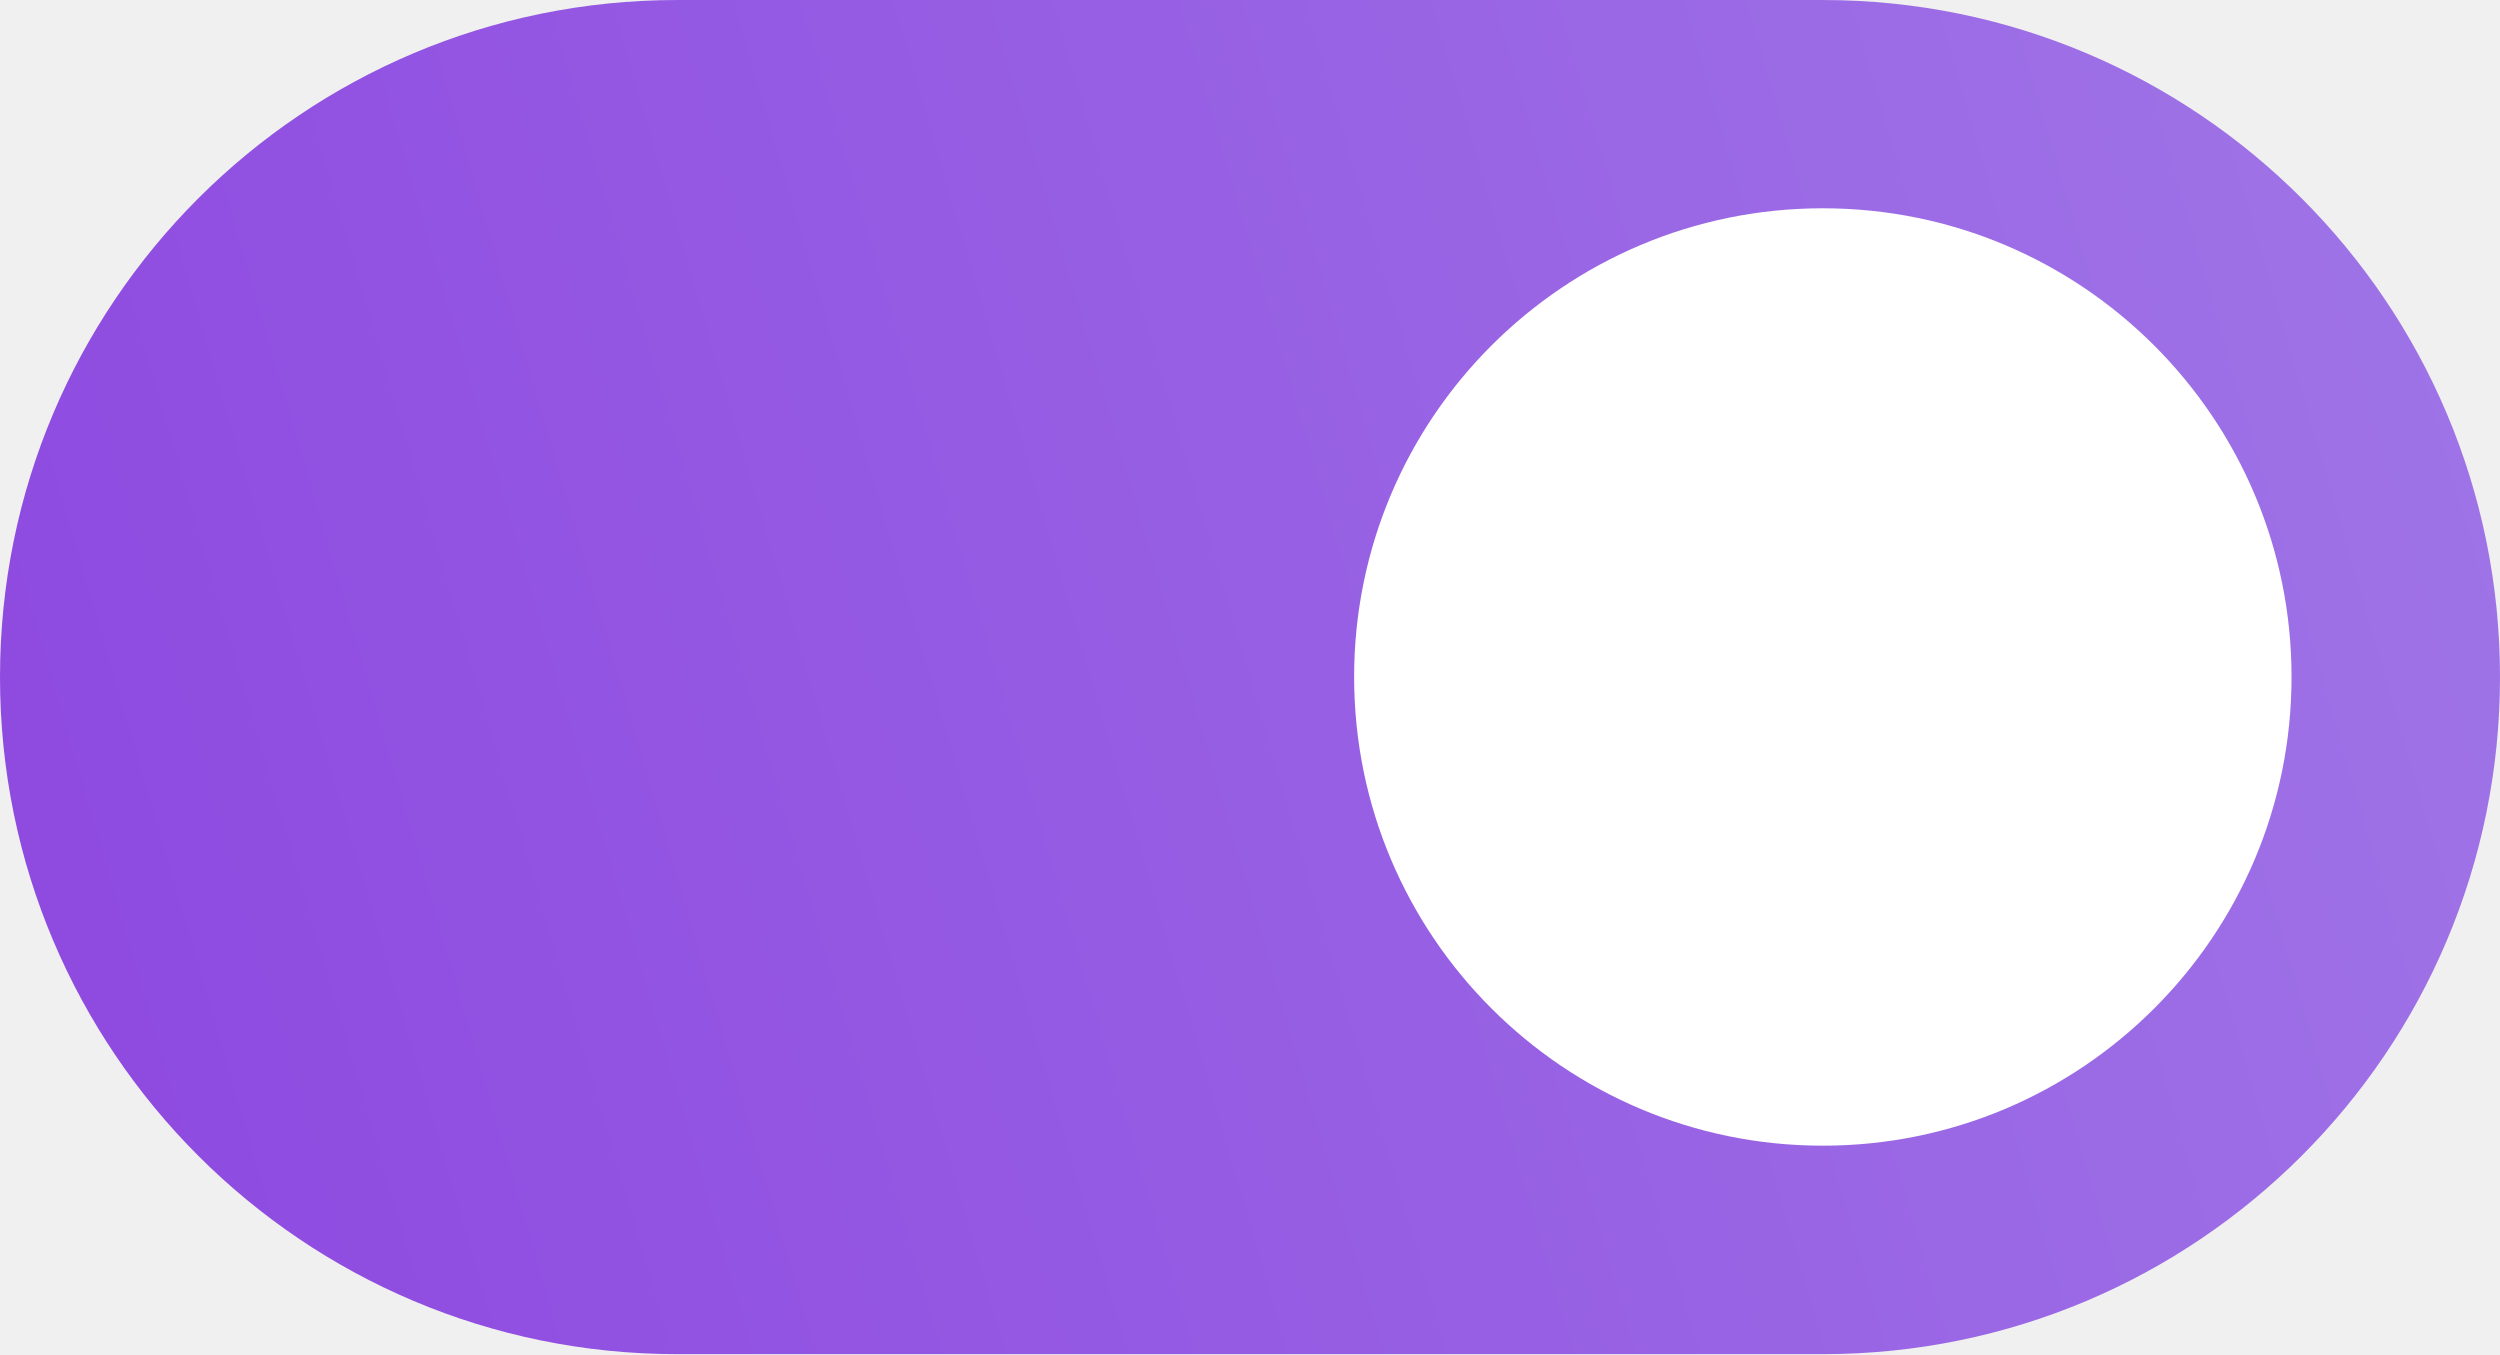
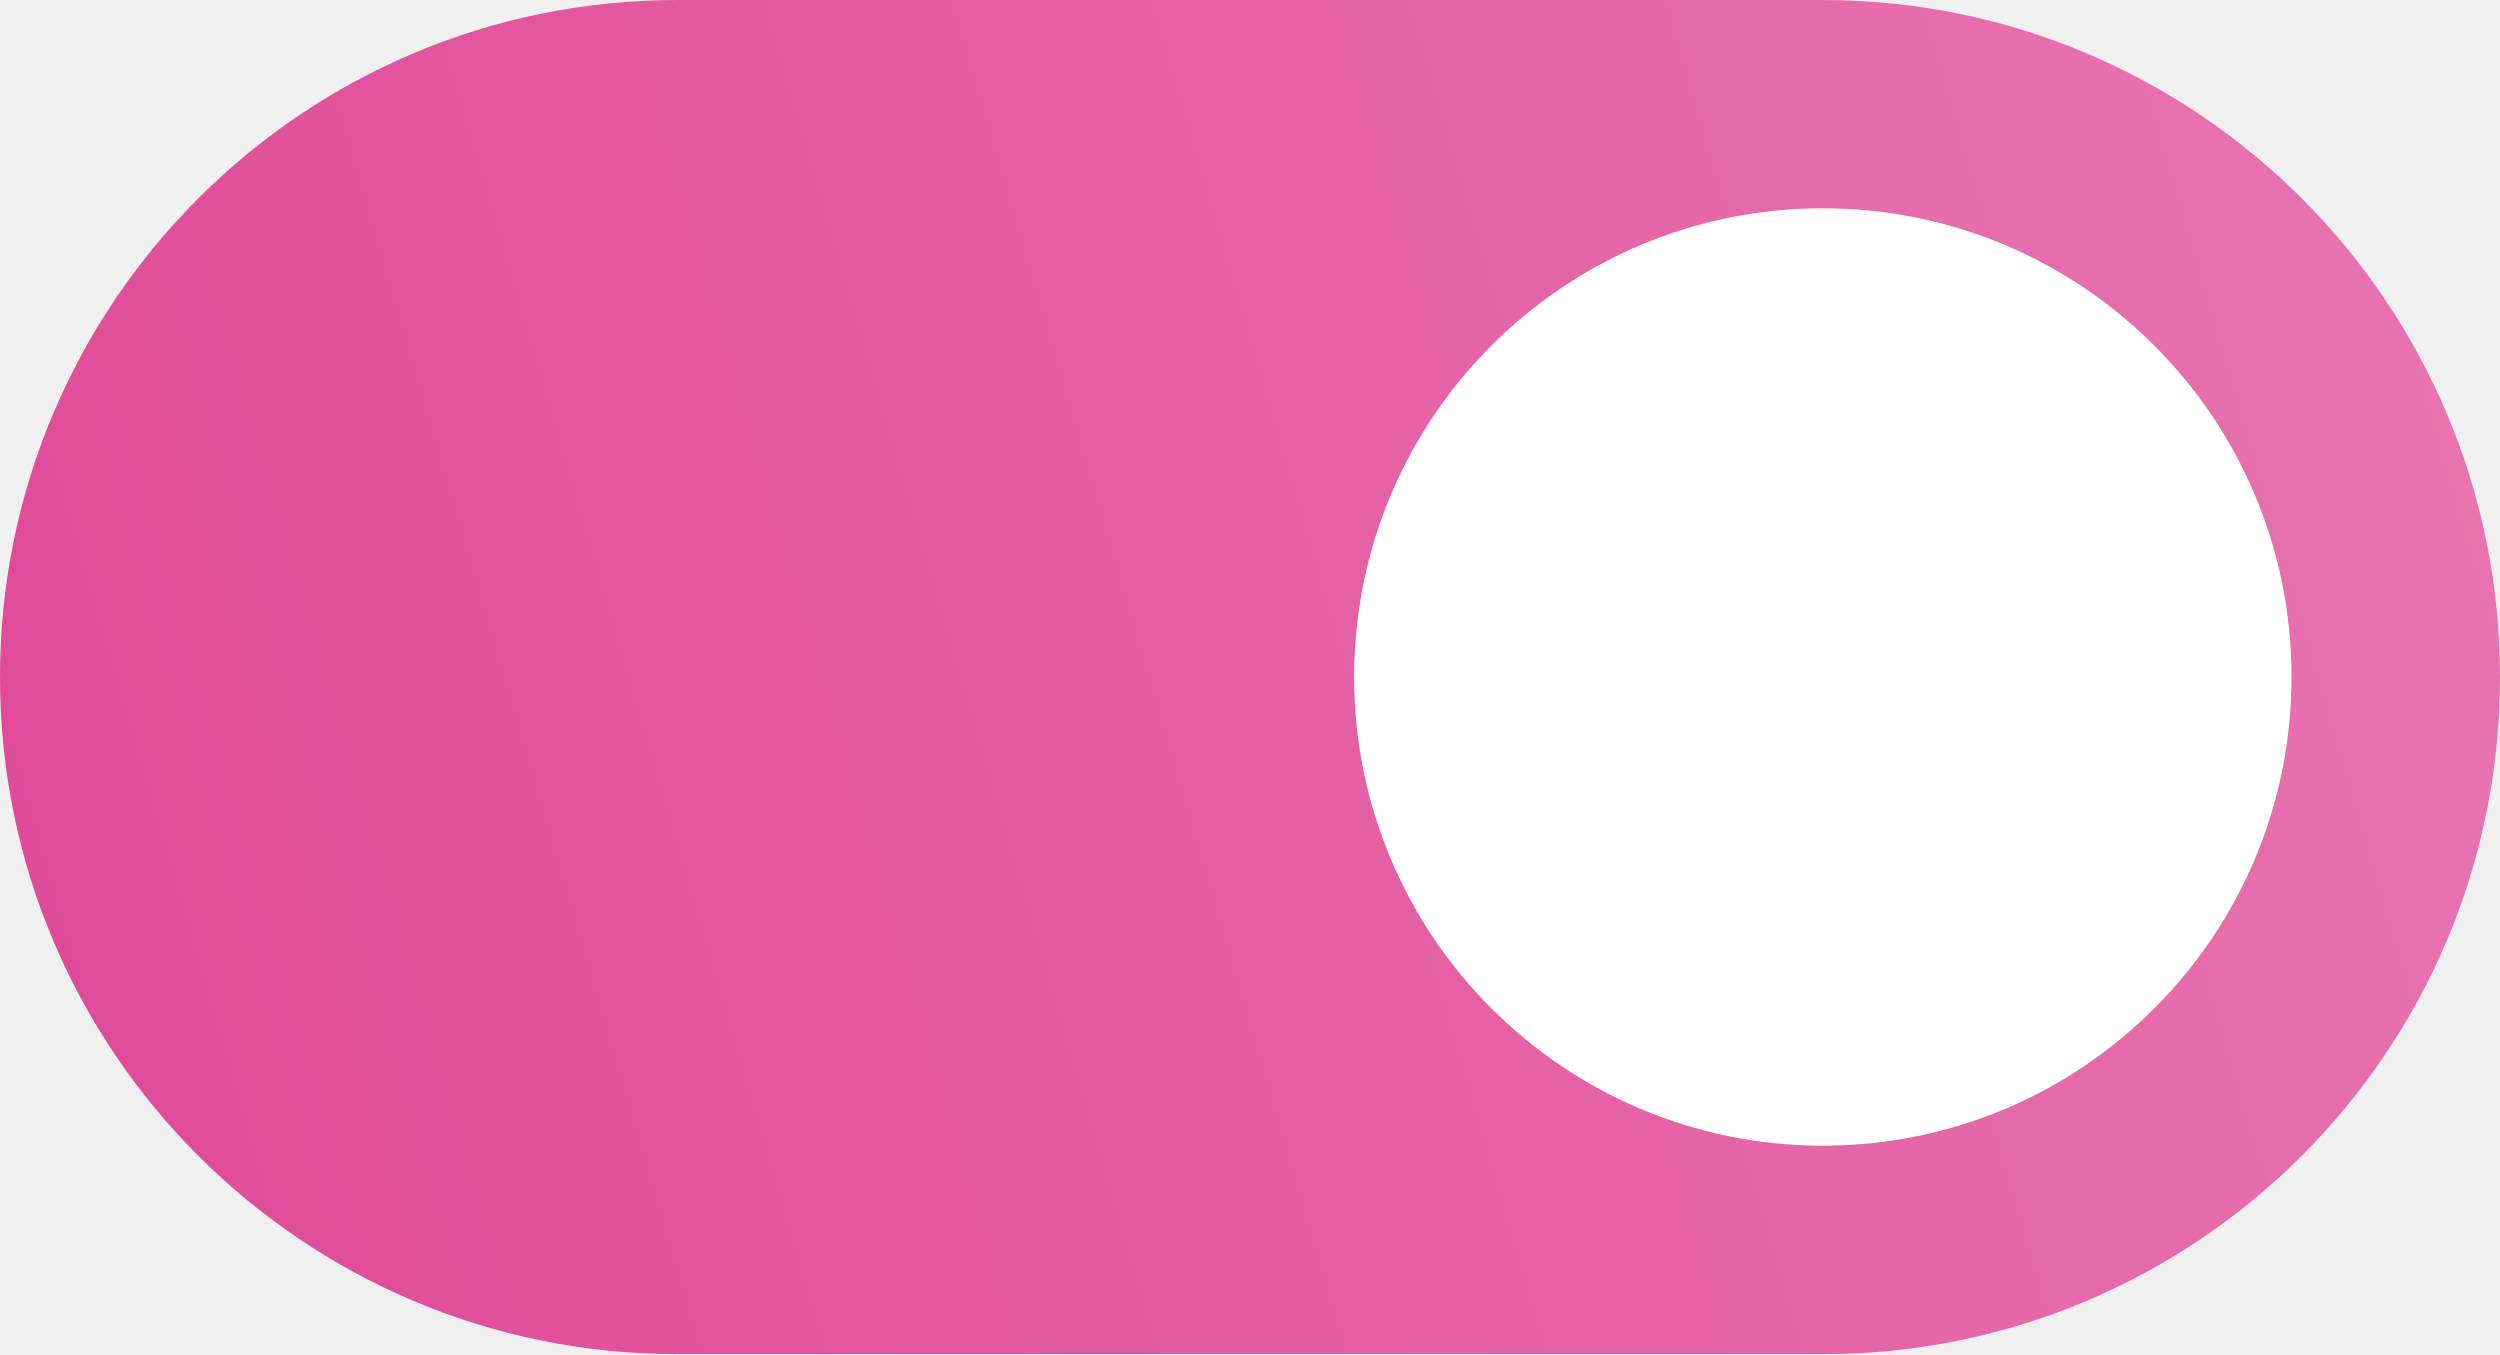
<svg xmlns="http://www.w3.org/2000/svg" viewBox="0 0 12.7 6.879" height="26" width="48">
  <defs>
    <linearGradient id="A" x1="12.7" y1="291.708" x2="0" y2="295.412" gradientUnits="userSpaceOnUse">
-       <stop offset="0" stop-color="#9f74e7" />
-       <stop offset="1" stop-color="#8e49e0" />
+       <stop offset="0" stop-color="#E874B0" />
+       <stop offset="1" stop-color="#E04A98" />
    </linearGradient>
  </defs>
  <g transform="translate(0 -290.121)">
    <rect ry="3.44" y="290.121" height="6.879" width="12.7" fill="url(#A)" />
    <circle r="2.381" cy="293.56" cx="9.26" fill="#fff" />
  </g>
</svg>
